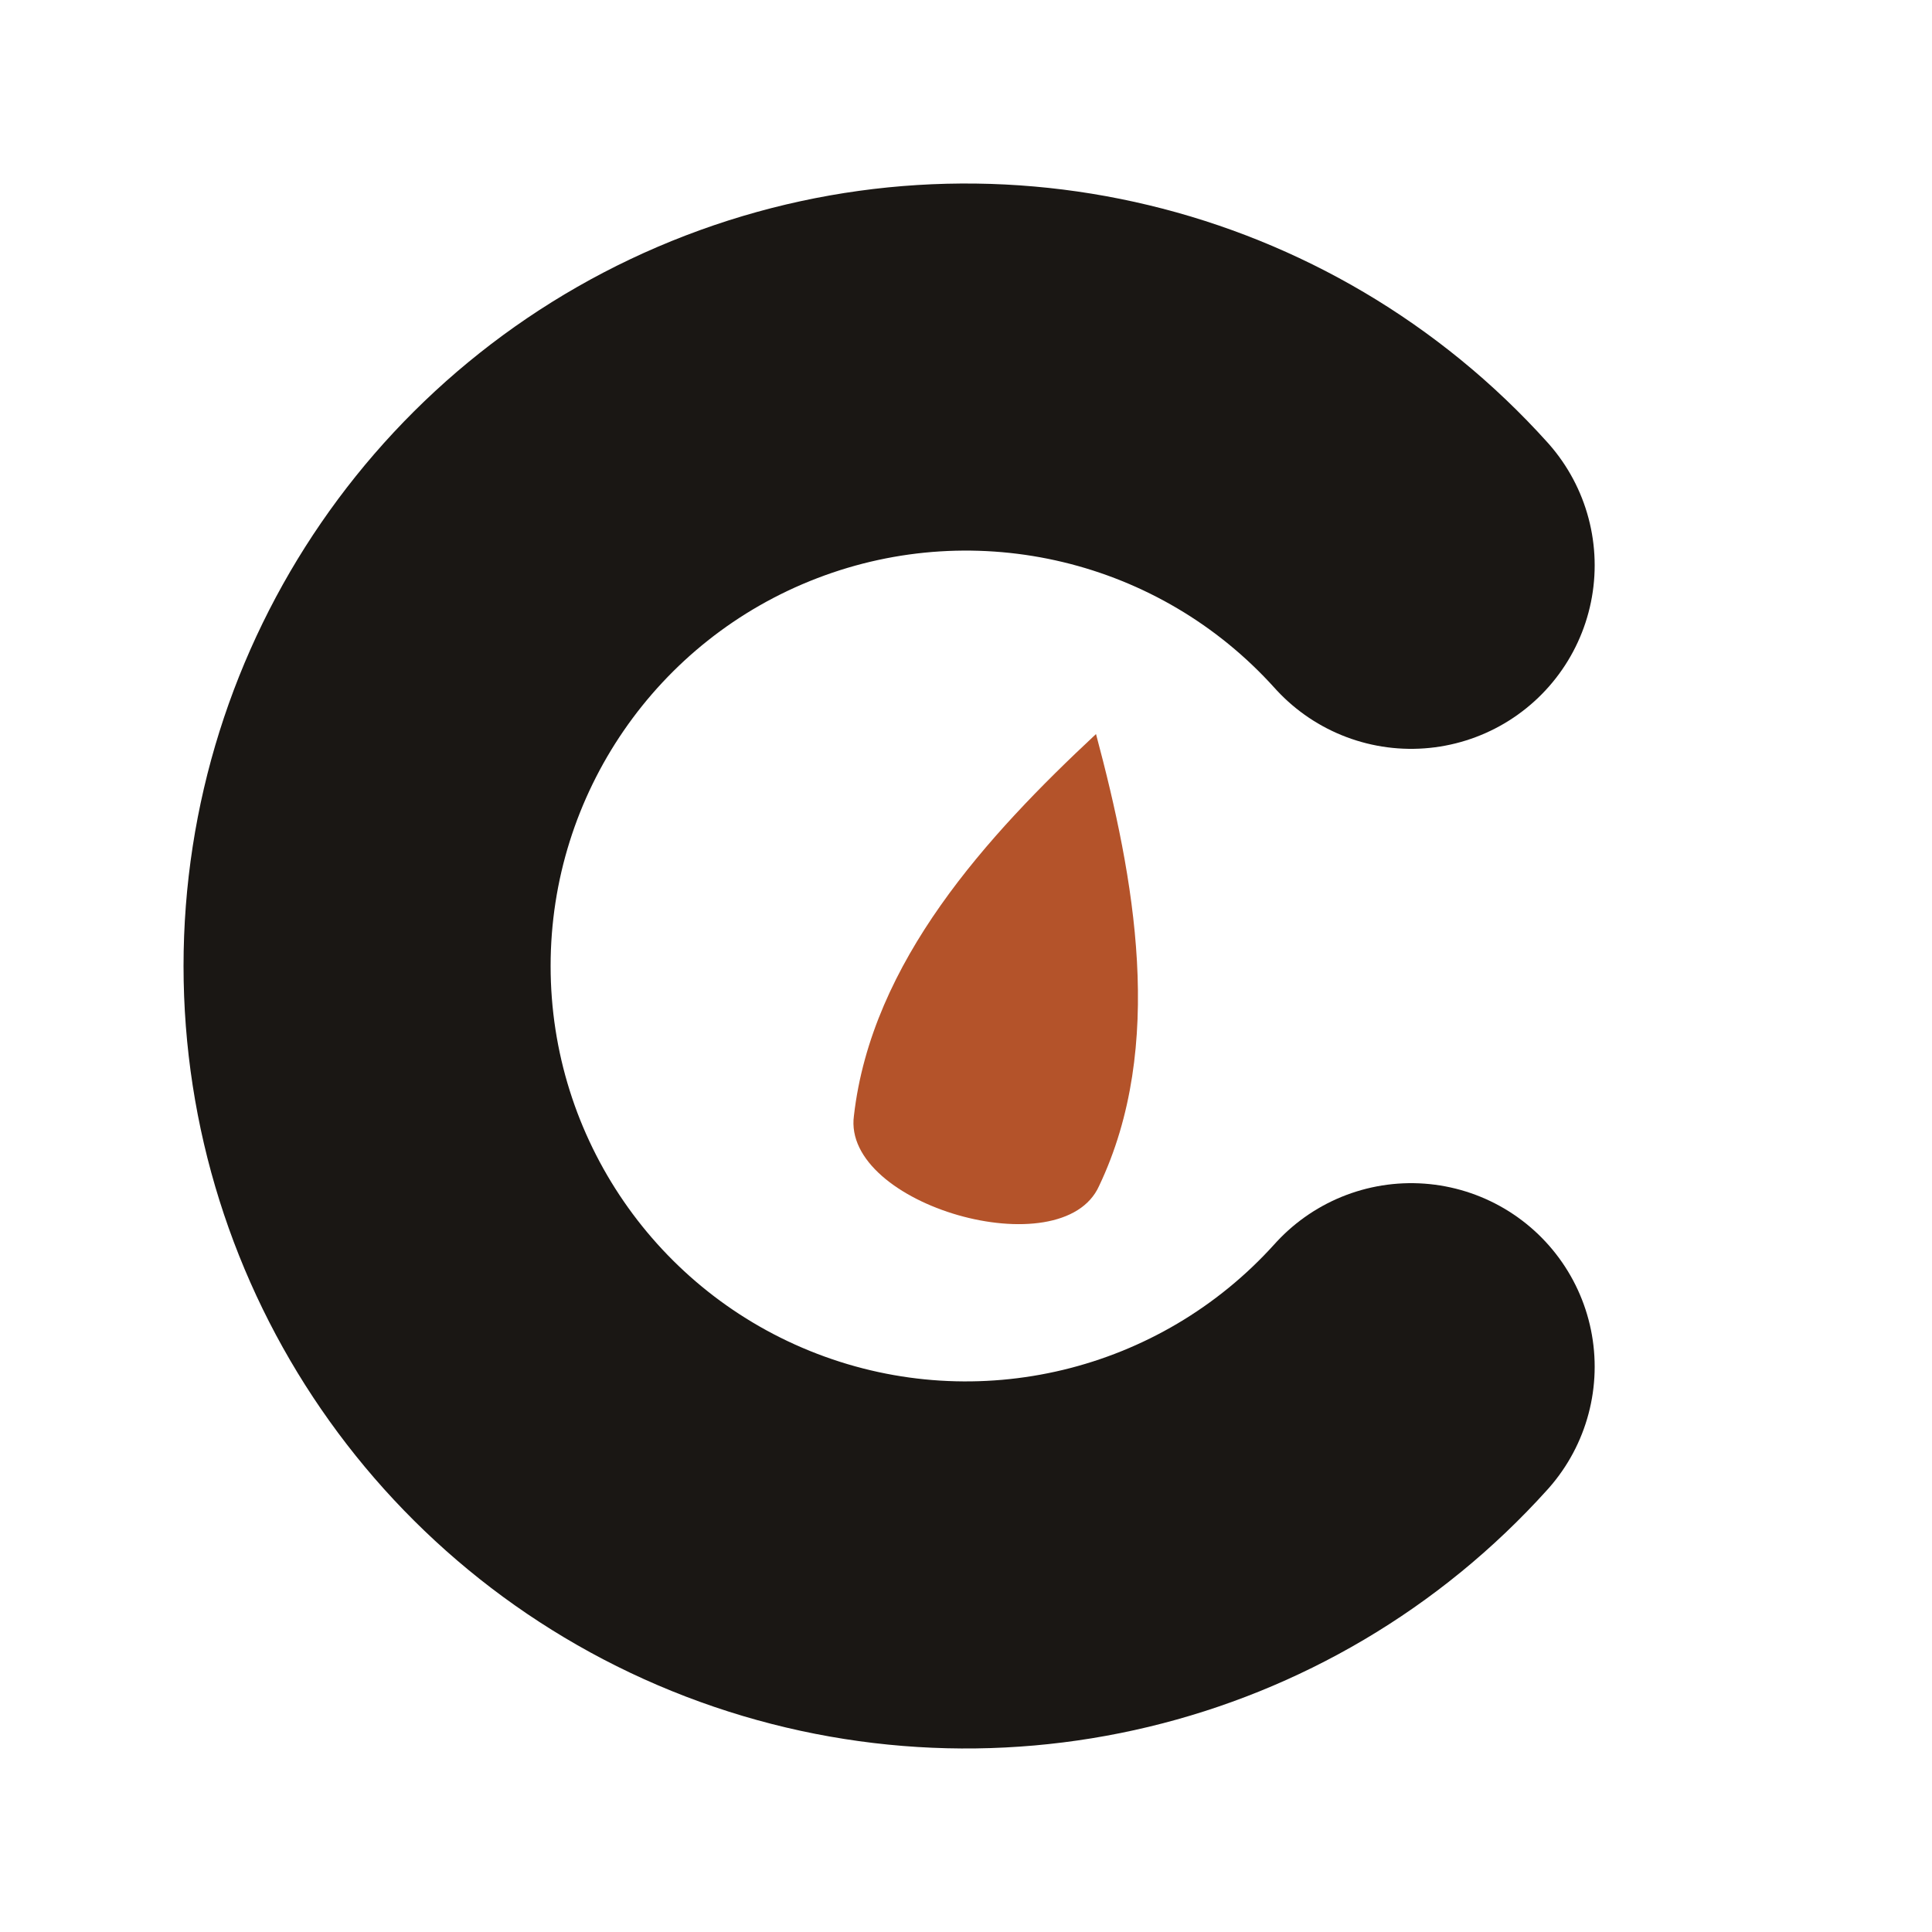
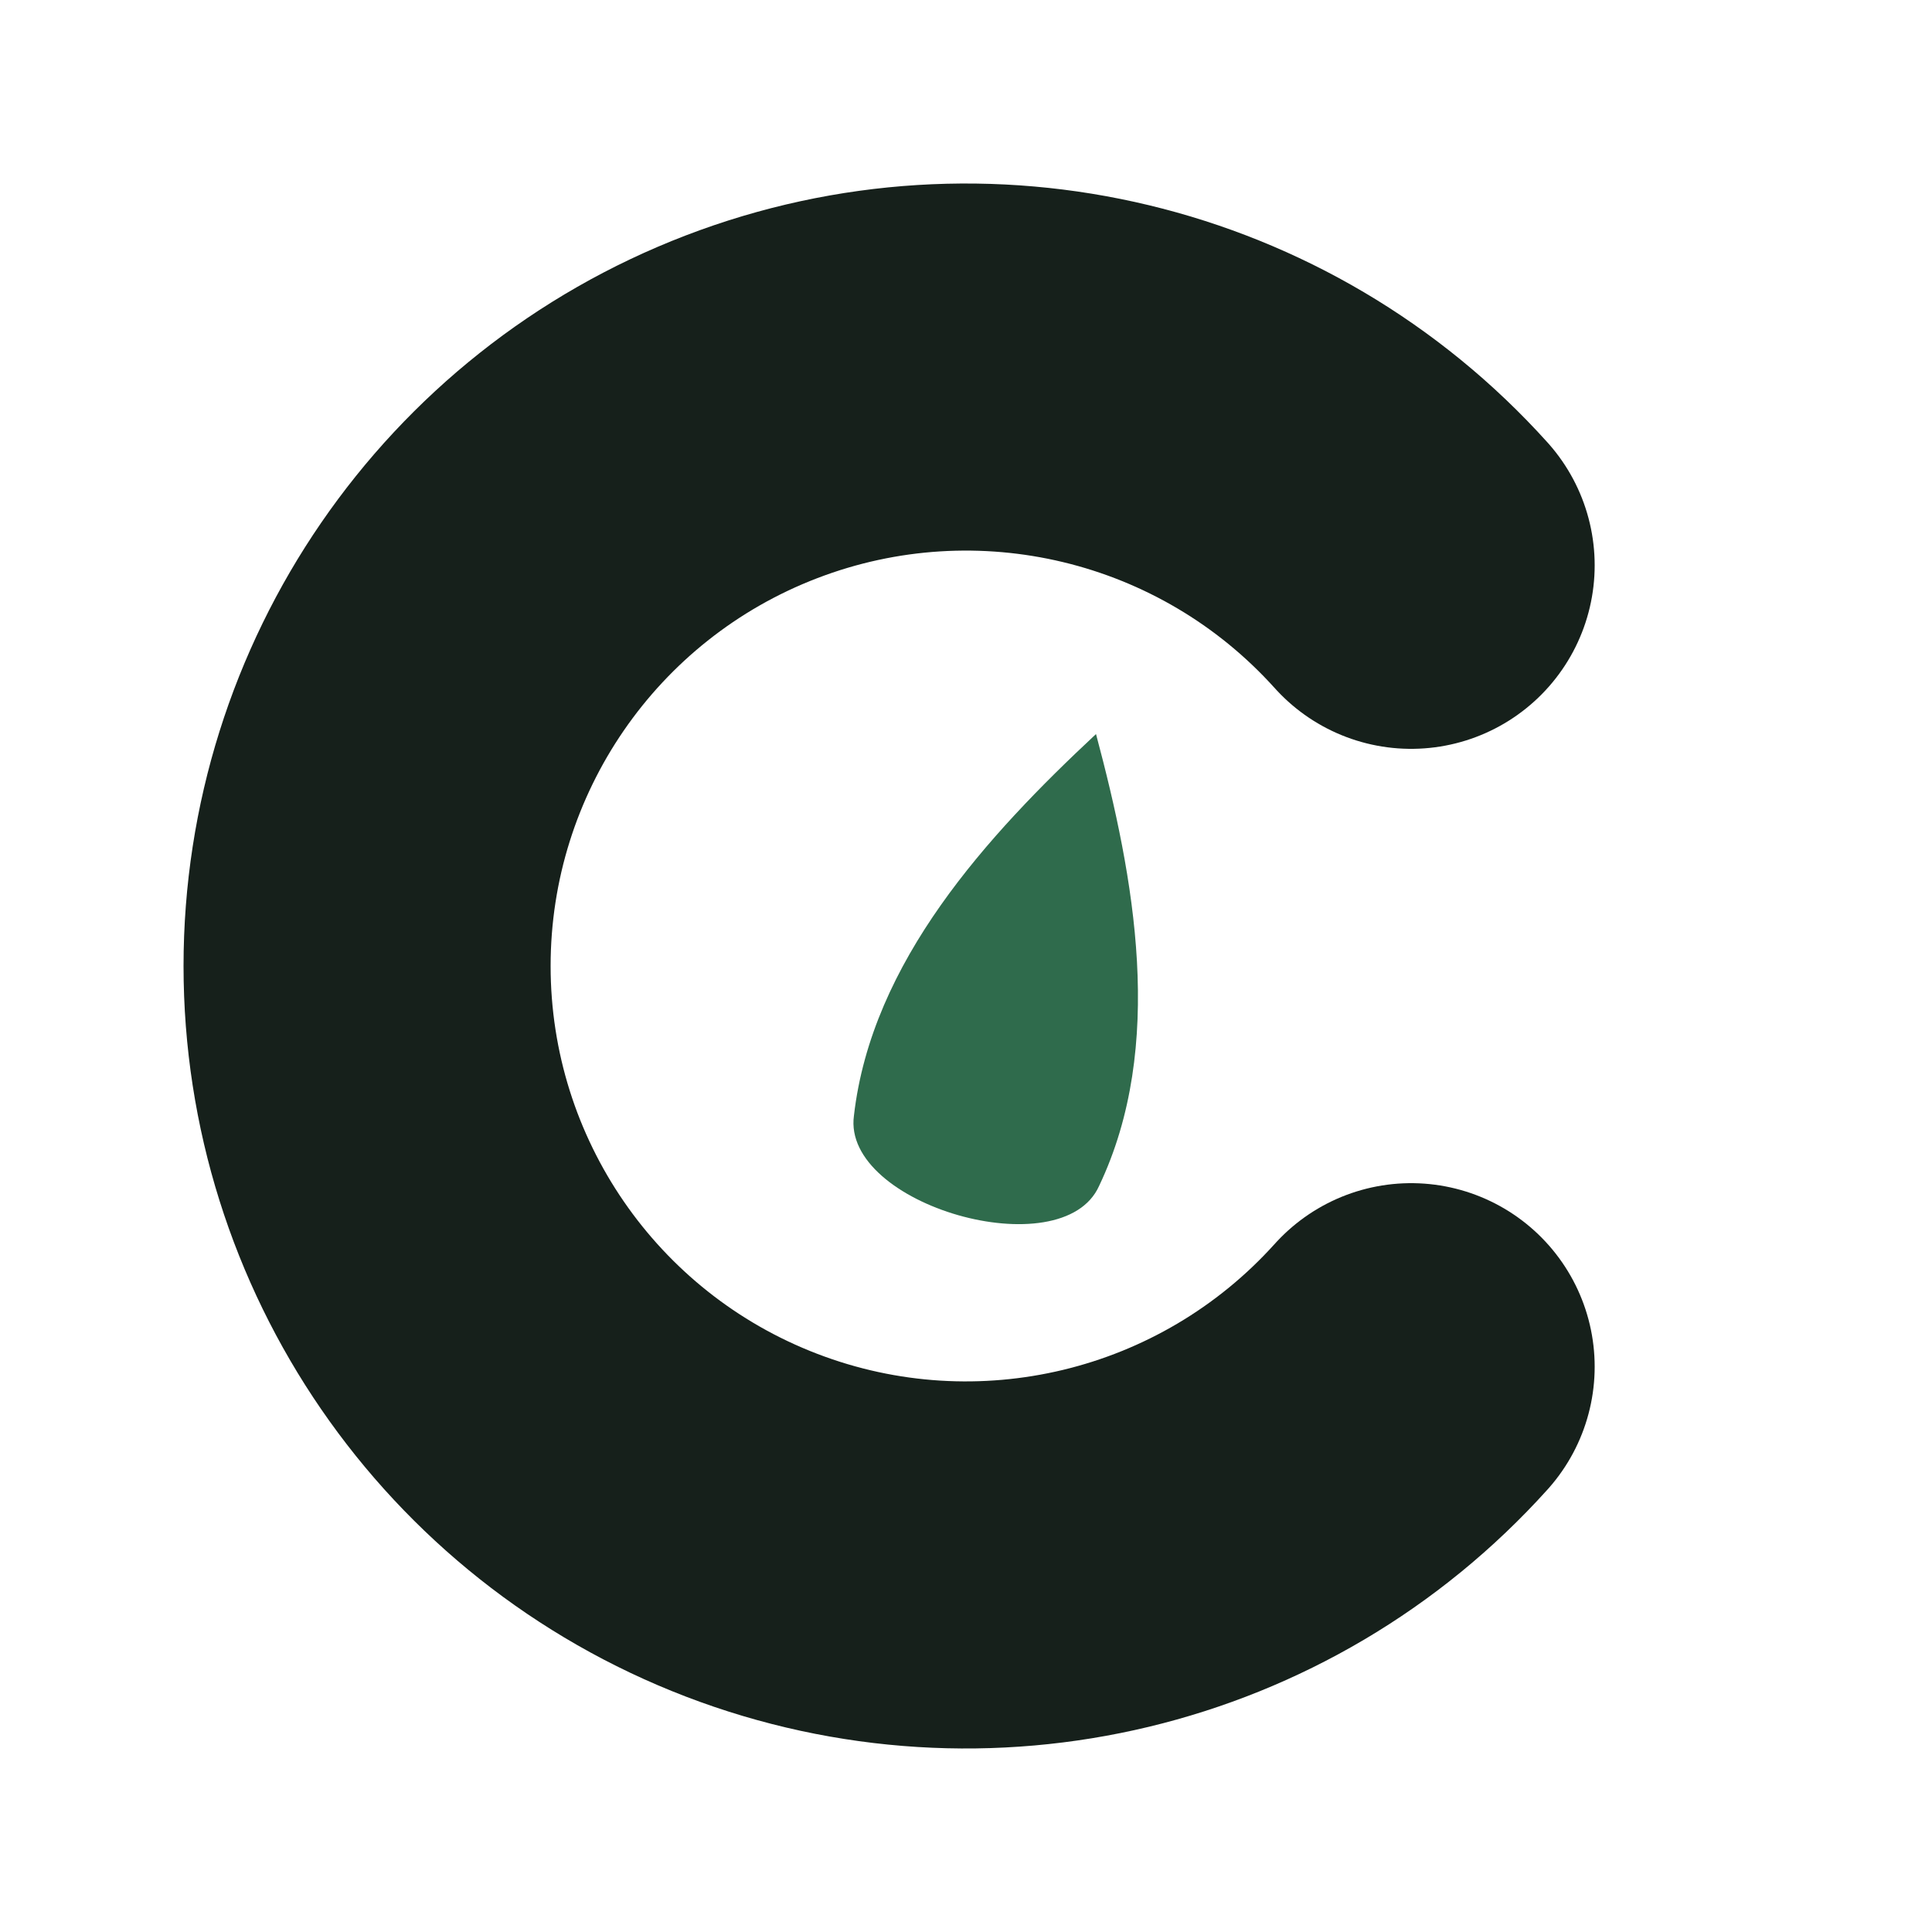
<svg xmlns="http://www.w3.org/2000/svg" viewBox="0 0 100 100">
-   <path d="M73.04 29.26 A31 31 0 1 0 73.04 70.74" fill="none" stroke="#1a1714" stroke-width="19" stroke-linecap="round" />
-   <path d="M50 8 C62 28 74 52 70 76 C68 90 32 90 30 76 C26 52 38 28 50 8Z" transform="translate(53 51) rotate(16) scale(0.33) translate(-50 -49)" fill="#b4532a" />
+   <path d="M73.04 29.26 A31 31 0 1 0 73.04 70.74" fill="none" stroke="#16201b" stroke-width="19" stroke-linecap="round" />
+   <path d="M50 8 C62 28 74 52 70 76 C68 90 32 90 30 76 C26 52 38 28 50 8Z" transform="translate(53 51) rotate(16) scale(0.33) translate(-50 -49)" fill="#2f6b4c" />
</svg>
